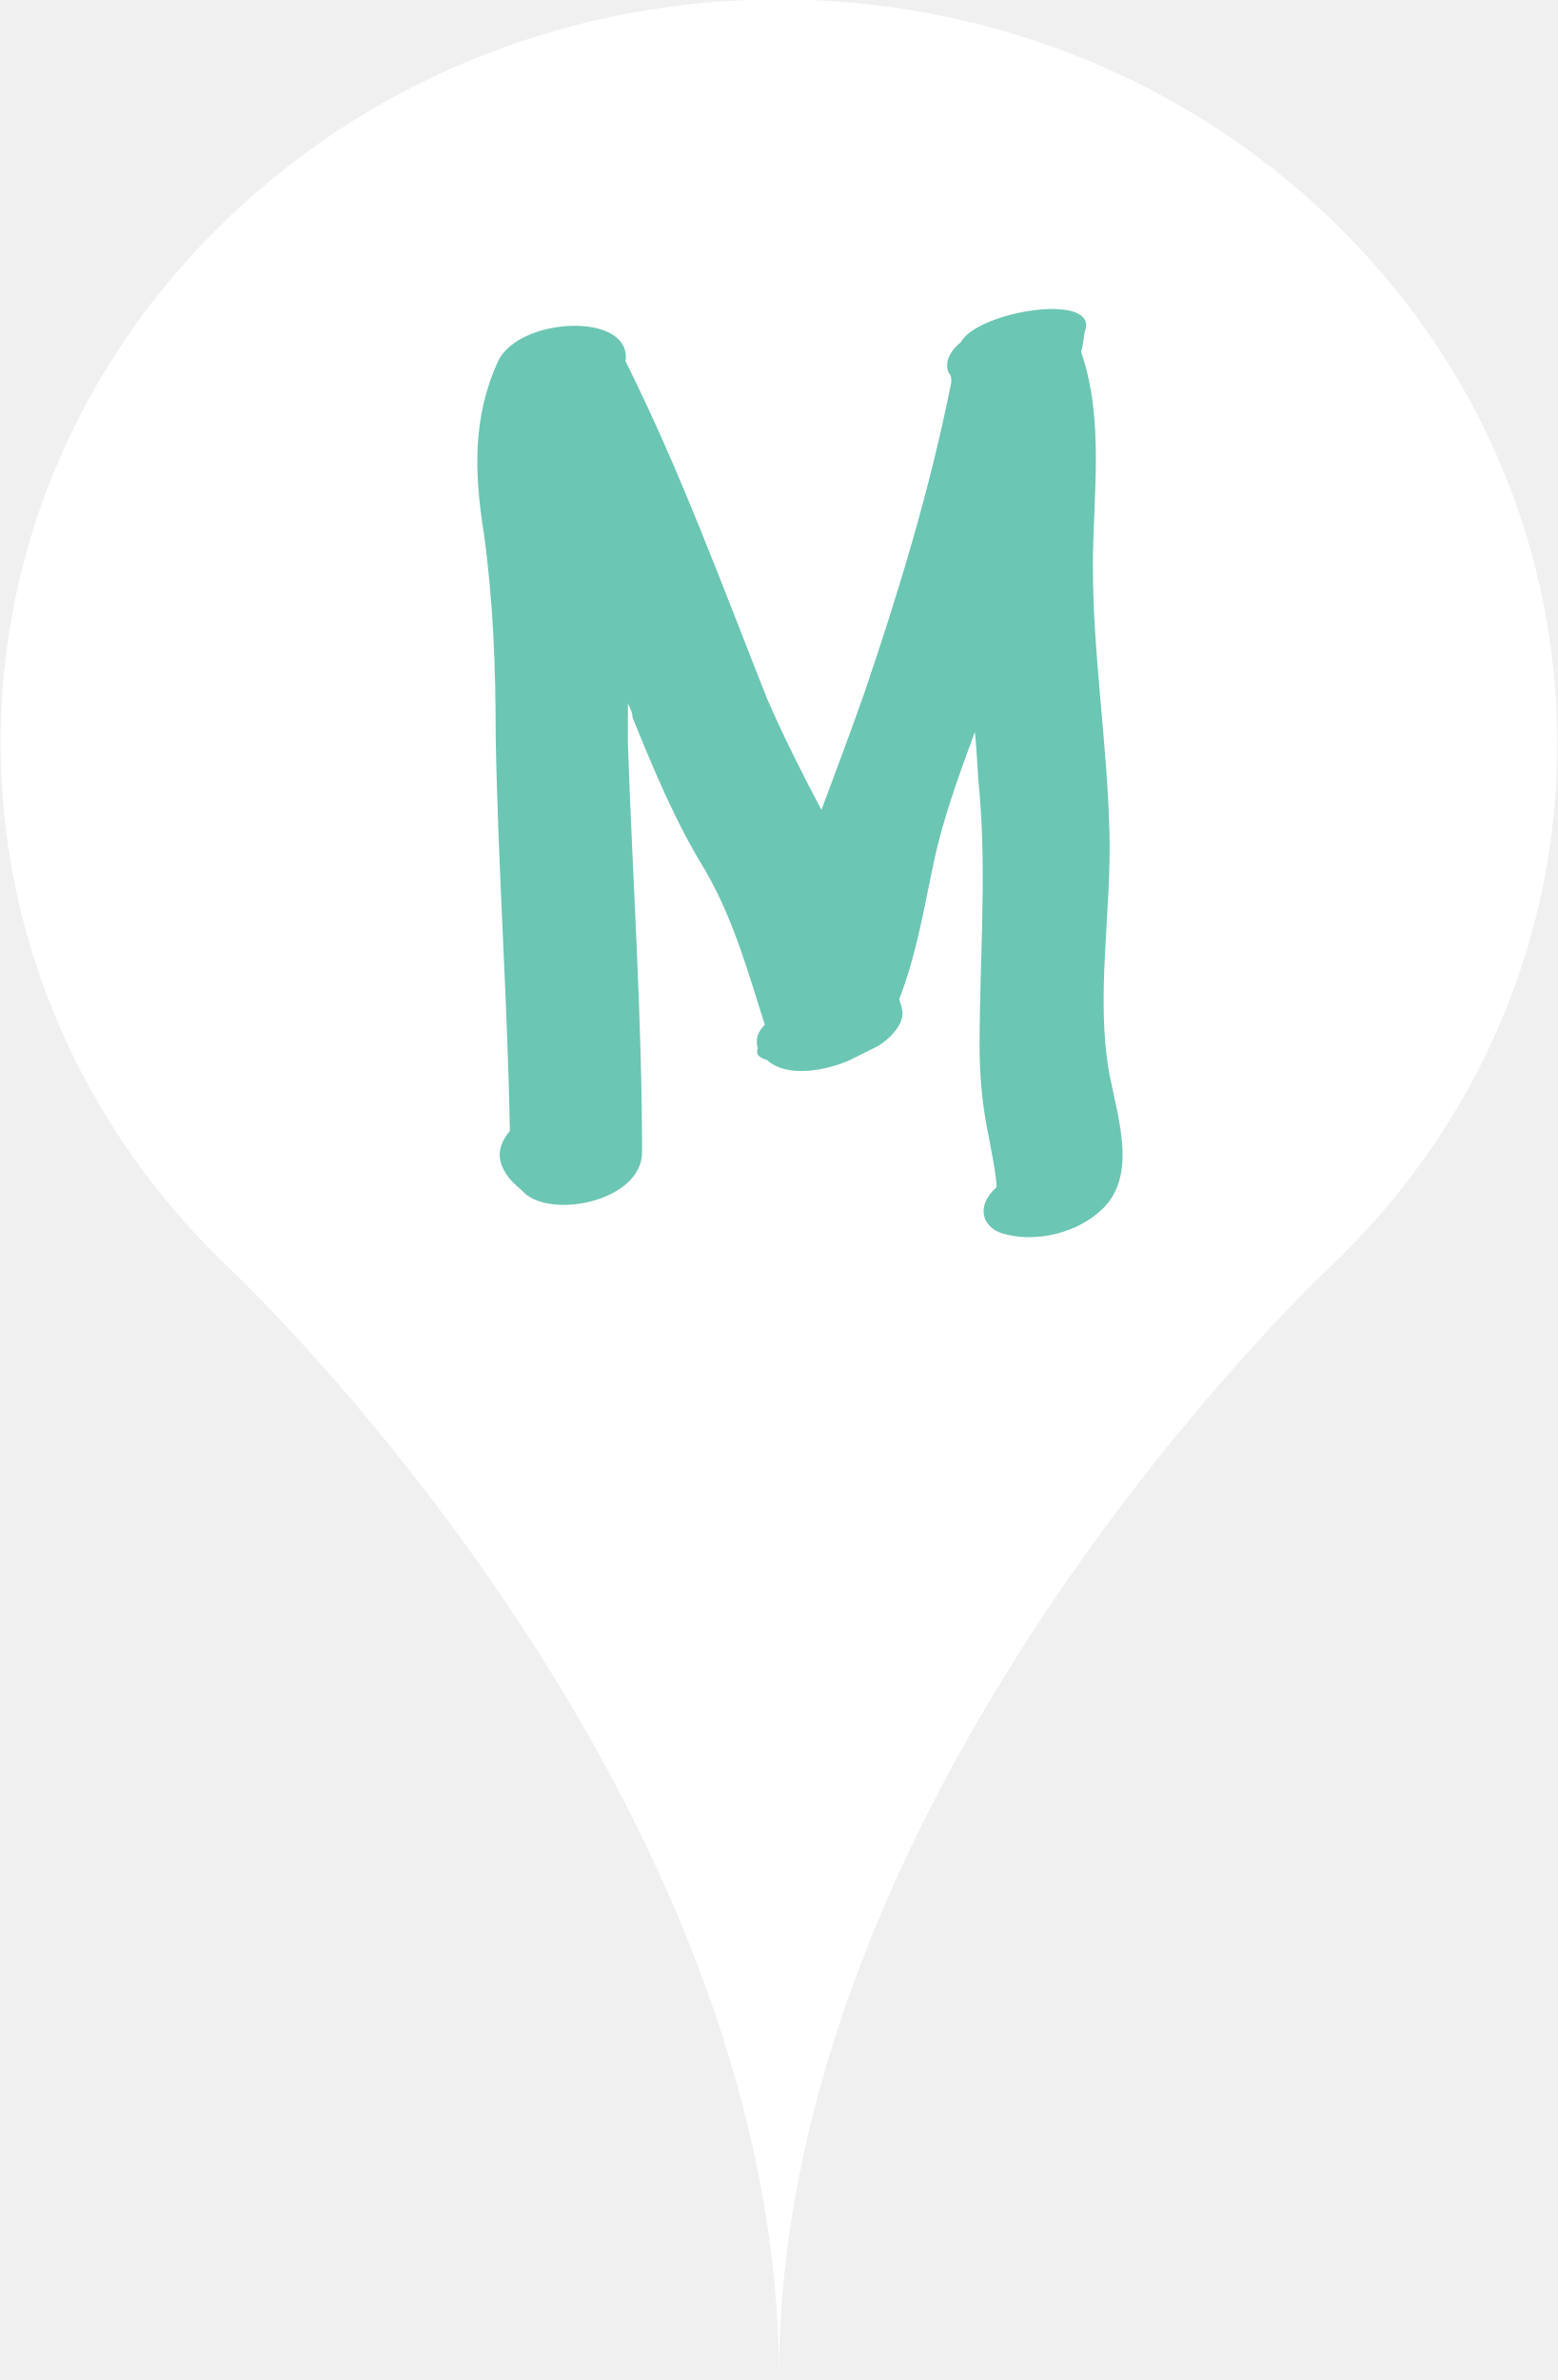
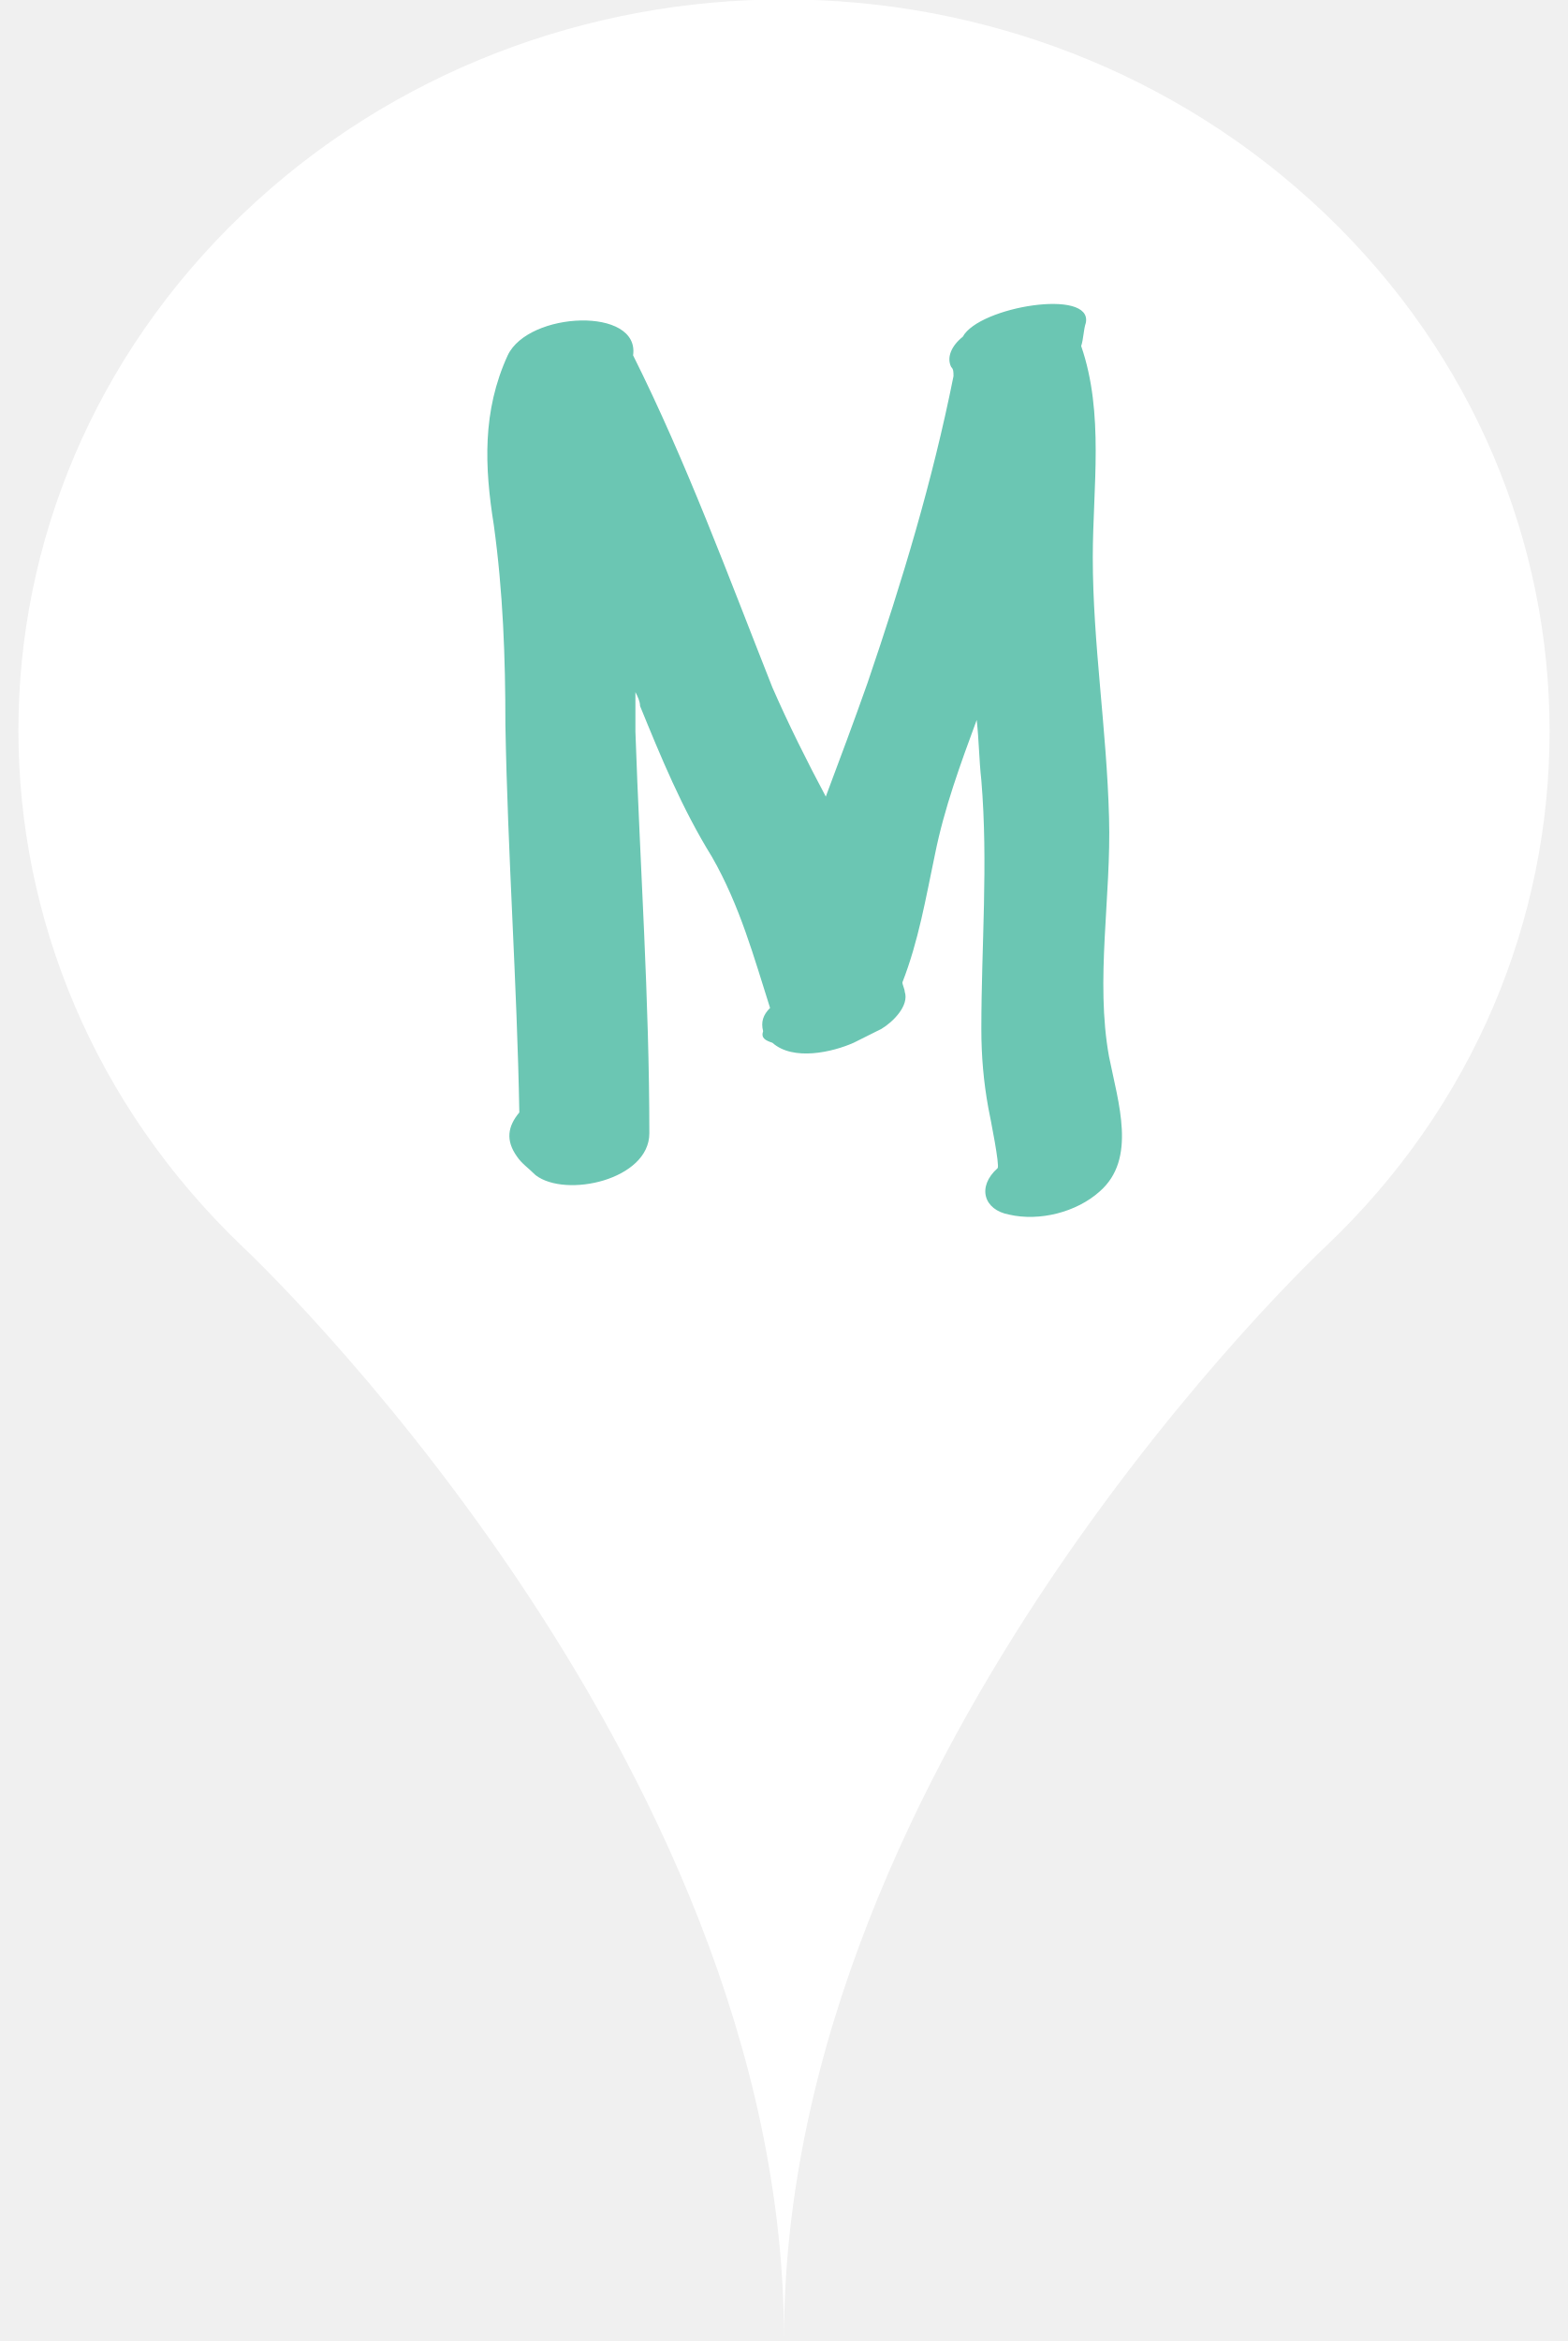
- <svg xmlns="http://www.w3.org/2000/svg" version="1.1" id="Layer_1" x="0px" y="0px" viewBox="0 0 66 100.8" enable-background="new 0 0 66 100.8" xml:space="preserve">
+ <svg xmlns="http://www.w3.org/2000/svg" width="67" height="100" version="1.1" id="Layer_1" x="0px" y="0px" viewBox="0 0 66 100.8" enable-background="new 0 0 66 100.8" xml:space="preserve">
  <path fill="#FFFFFF" d="M56.3,9.2C43.4-3.1,22.6-3.1,9.7,9.2c-12.9,12.3-12.9,32.2,0,44.5c0,0,23.3,21.8,23.3,47  c0-25.2,23.3-47,23.3-47C69.2,41.5,69.2,21.5,56.3,9.2z" />
  <path fill="#6BC6B3" d="M47,45.5c-0.6-3.3,0.1-6.9,0-10.3c-0.1-3.8-0.7-7.5-0.7-11.2c0-3,0.5-6.2-0.5-9.1c0.1-0.3,0.1-0.7,0.2-1  c0.3-1.5-4.6-0.7-5.3,0.6c-0.5,0.4-0.7,0.9-0.5,1.3c0.1,0.1,0.1,0.2,0.1,0.4c-0.9,4.5-2.2,8.8-3.7,13.2c-0.6,1.7-1.2,3.3-1.8,4.9  c-0.8-1.5-1.6-3.1-2.3-4.7c-1.9-4.8-3.7-9.7-6-14.3c0.3-2.1-4.5-1.9-5.4,0c-1.1,2.4-1,4.8-0.6,7.3c0.4,2.9,0.5,5.7,0.5,8.6  c0.1,5.6,0.5,11.1,0.6,16.7c-0.5,0.6-0.6,1.2-0.1,1.9c0.2,0.3,0.5,0.5,0.8,0.8c1.3,1,4.9,0.2,4.9-1.8c0-5.8-0.4-11.5-0.6-17.3  c0-0.6,0-1.1,0-1.7c0.1,0.2,0.2,0.4,0.2,0.6c0.9,2.2,1.8,4.4,3.1,6.5c1.2,2.1,1.8,4.3,2.5,6.5c-0.3,0.3-0.4,0.6-0.3,1  c-0.1,0.3,0.1,0.4,0.4,0.5c0.9,0.8,2.6,0.4,3.5,0c0.4-0.2,0.8-0.4,1.2-0.6c0.5-0.3,1.2-1,1-1.6c0-0.1-0.1-0.3-0.1-0.4  c0.7-1.8,1-3.6,1.4-5.5c0.4-2,1.1-3.9,1.8-5.8c0.1,0.9,0.1,1.7,0.2,2.6c0.3,3.6,0,7.1,0,10.7c0,1.2,0.1,2.3,0.3,3.4  c0.1,0.5,0.5,2.5,0.4,2.6c-0.9,0.8-0.6,1.8,0.5,2c1.3,0.3,2.9-0.1,3.9-1C48.2,49.9,47.4,47.5,47,45.5z" />
</svg>
